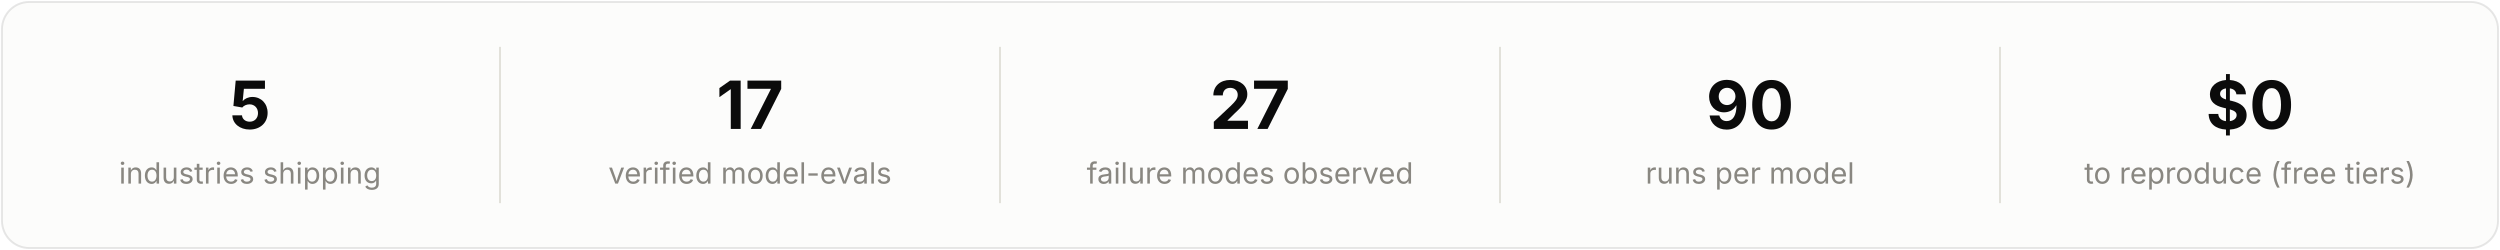
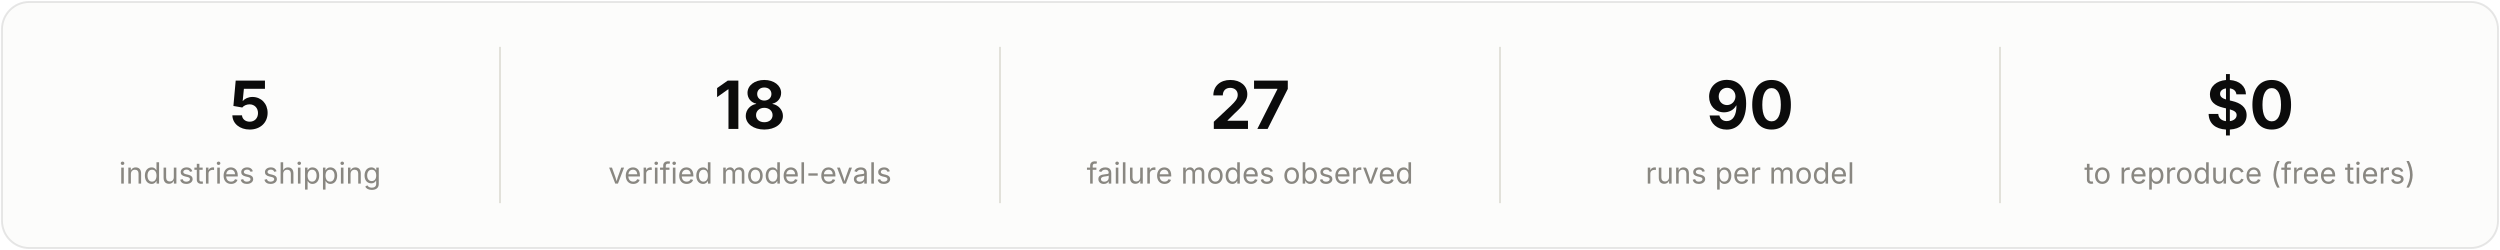
- <svg xmlns="http://www.w3.org/2000/svg" width="1280" height="128" viewBox="0 0 1280 128" role="img" aria-label="5 industries shipping, 17 verified model-evals, 27 failure modes observed, 90 runs per model, $0 to reproduce on free tiers">
+ <svg xmlns="http://www.w3.org/2000/svg" width="1280" height="128" viewBox="0 0 1280 128" role="img" aria-label="5 industries shipping, 18 verified model-evals, 27 failure modes observed, 90 runs per model, $0 to reproduce on free tiers">
  <rect x="1" y="1" width="1278" height="126" rx="14" fill="#fcfcfb" stroke="rgba(11,11,11,0.10)" />
  <g stroke="#e1e0d9">
    <path d="M 256 24 V 104" />
    <path d="M 512 24 V 104" />
    <path d="M 768 24 V 104" />
    <path d="M 1024 24 V 104" />
  </g>
  <g font-family="system-ui, -apple-system, 'Segoe UI', sans-serif" text-anchor="middle">
    <g fill="#0b0b0b" font-size="34" font-weight="700">
      <text x="128" y="66">5</text>
-       <text x="384" y="66">17</text>
+       <text x="384" y="66">18</text>
      <text x="640" y="66">27</text>
      <text x="896" y="66">90</text>
      <text x="1152" y="66">$0</text>
    </g>
    <g fill="#898781" font-size="15">
      <text x="128" y="94">industries shipping</text>
      <text x="384" y="94">verified model-evals</text>
      <text x="640" y="94">failure modes observed</text>
      <text x="896" y="94">runs per model</text>
      <text x="1152" y="94">to reproduce (free tiers)</text>
    </g>
  </g>
</svg>
